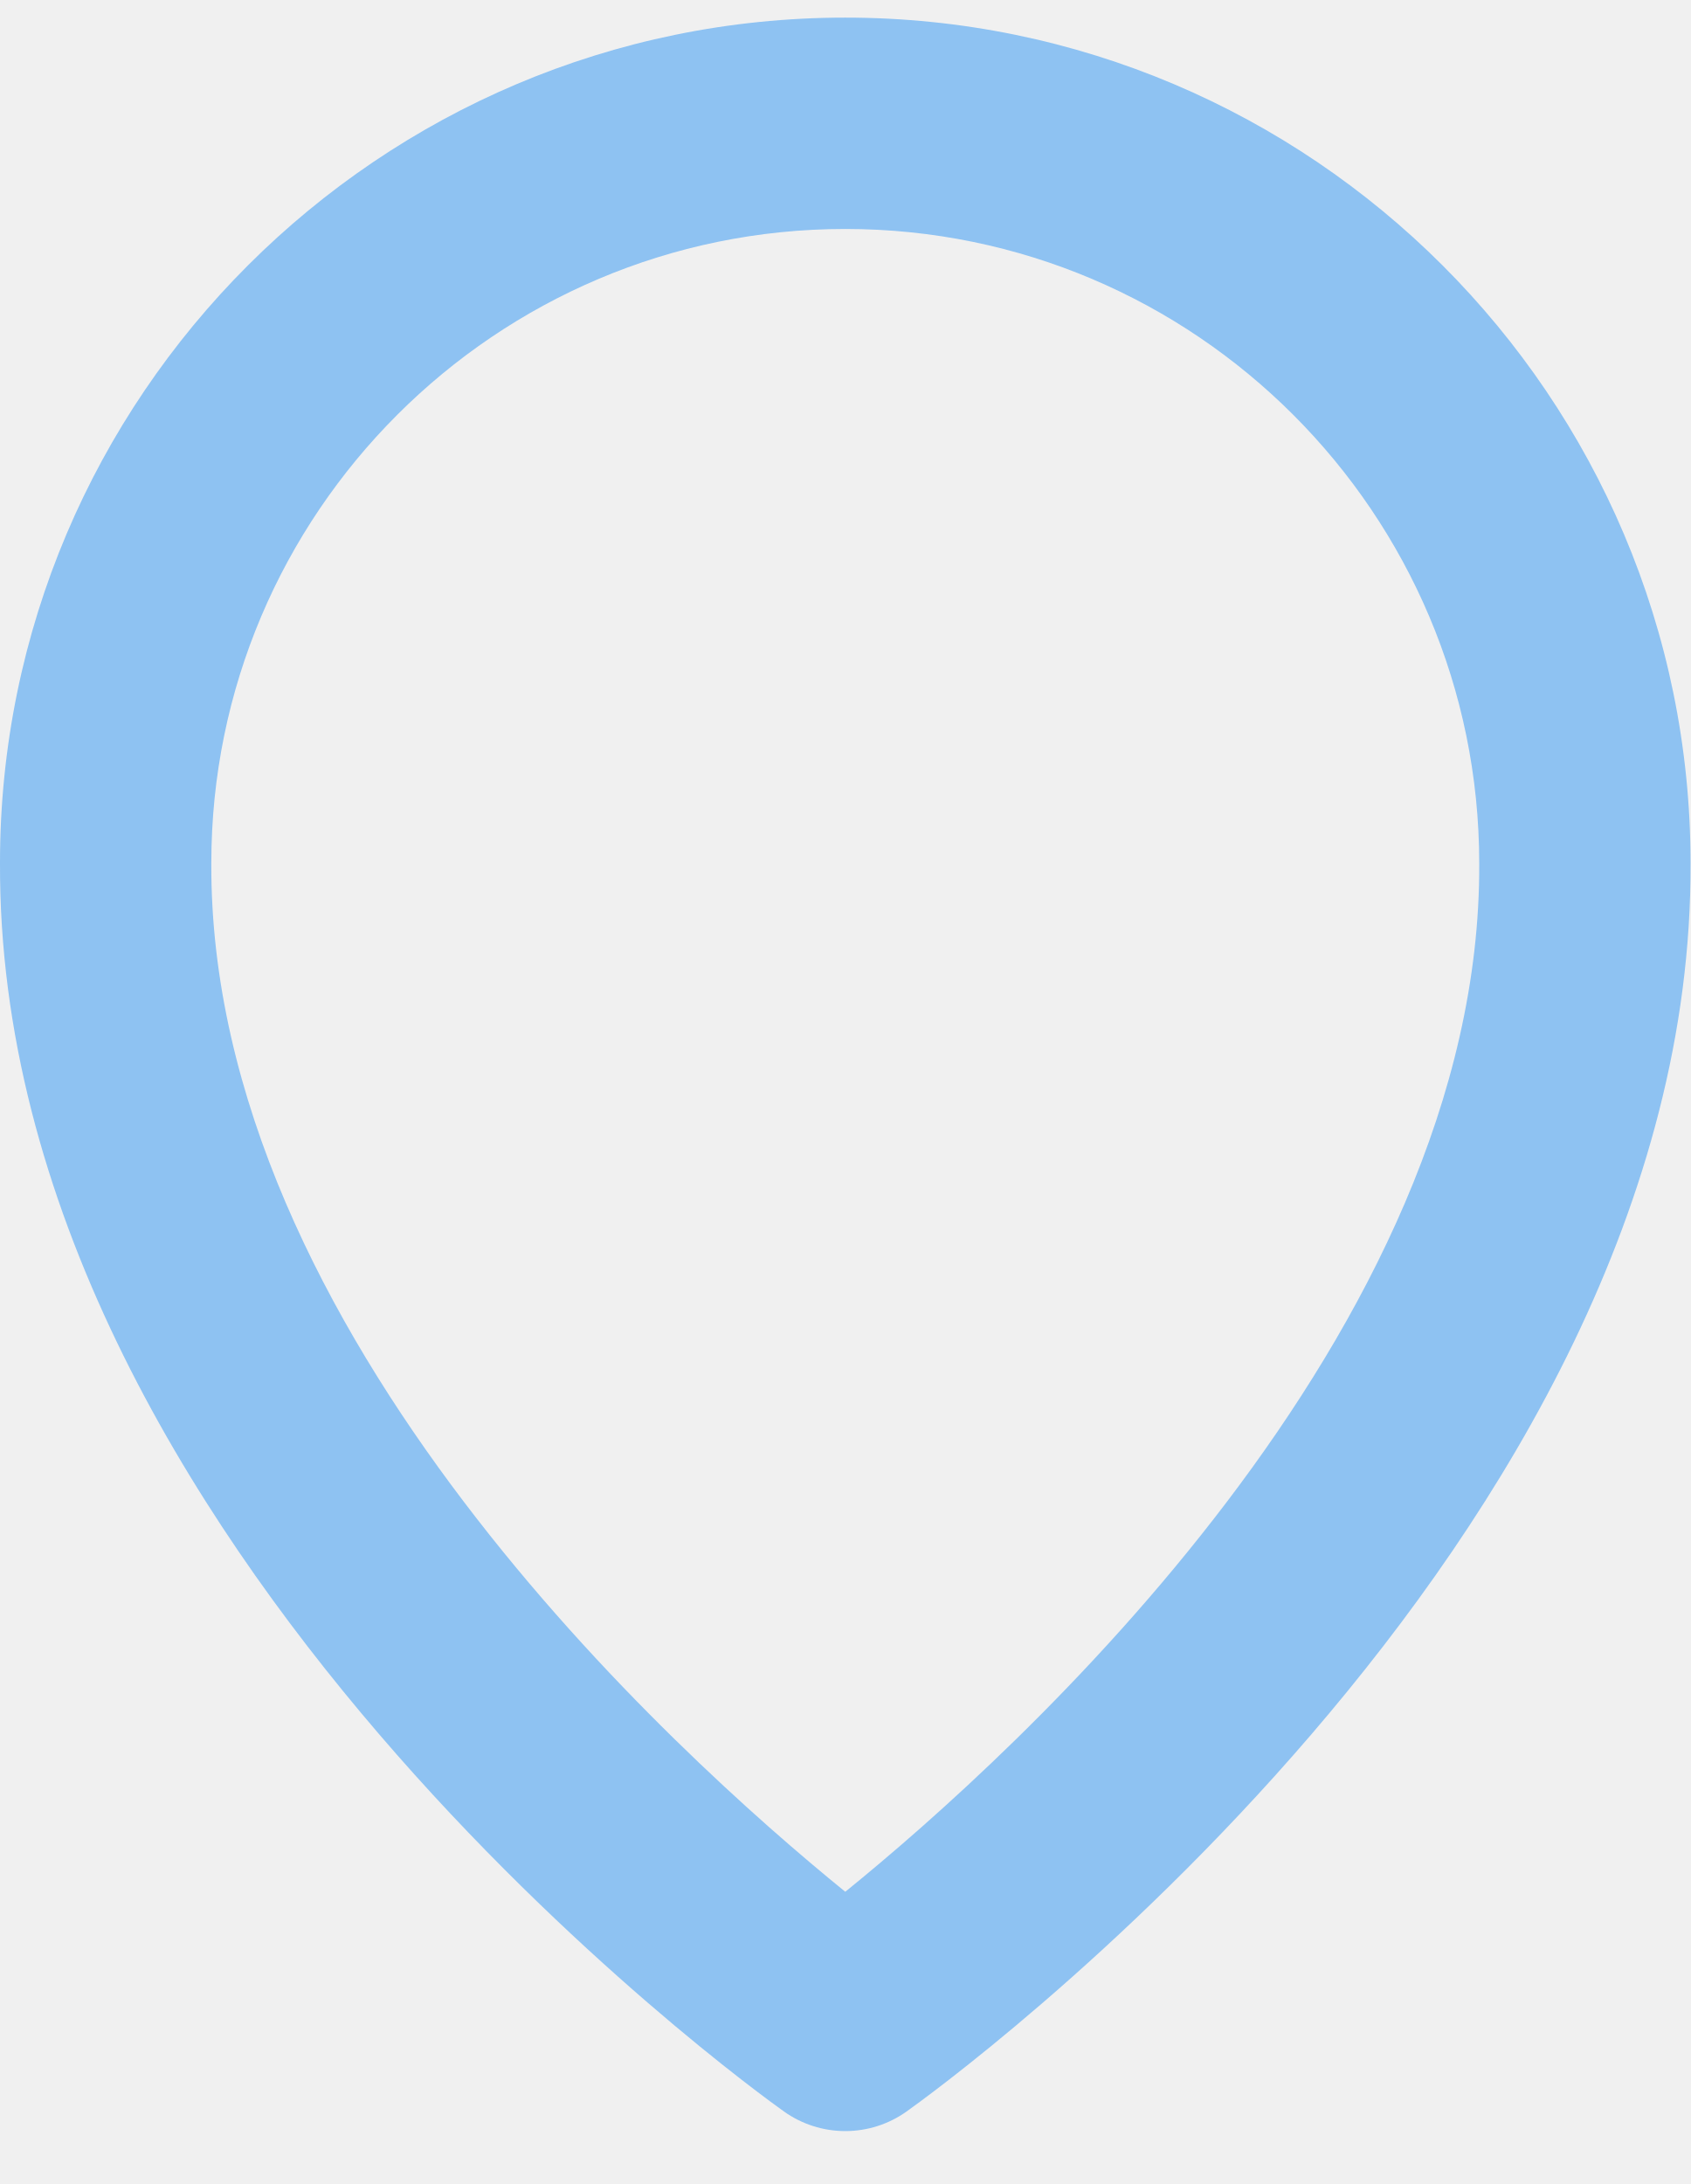
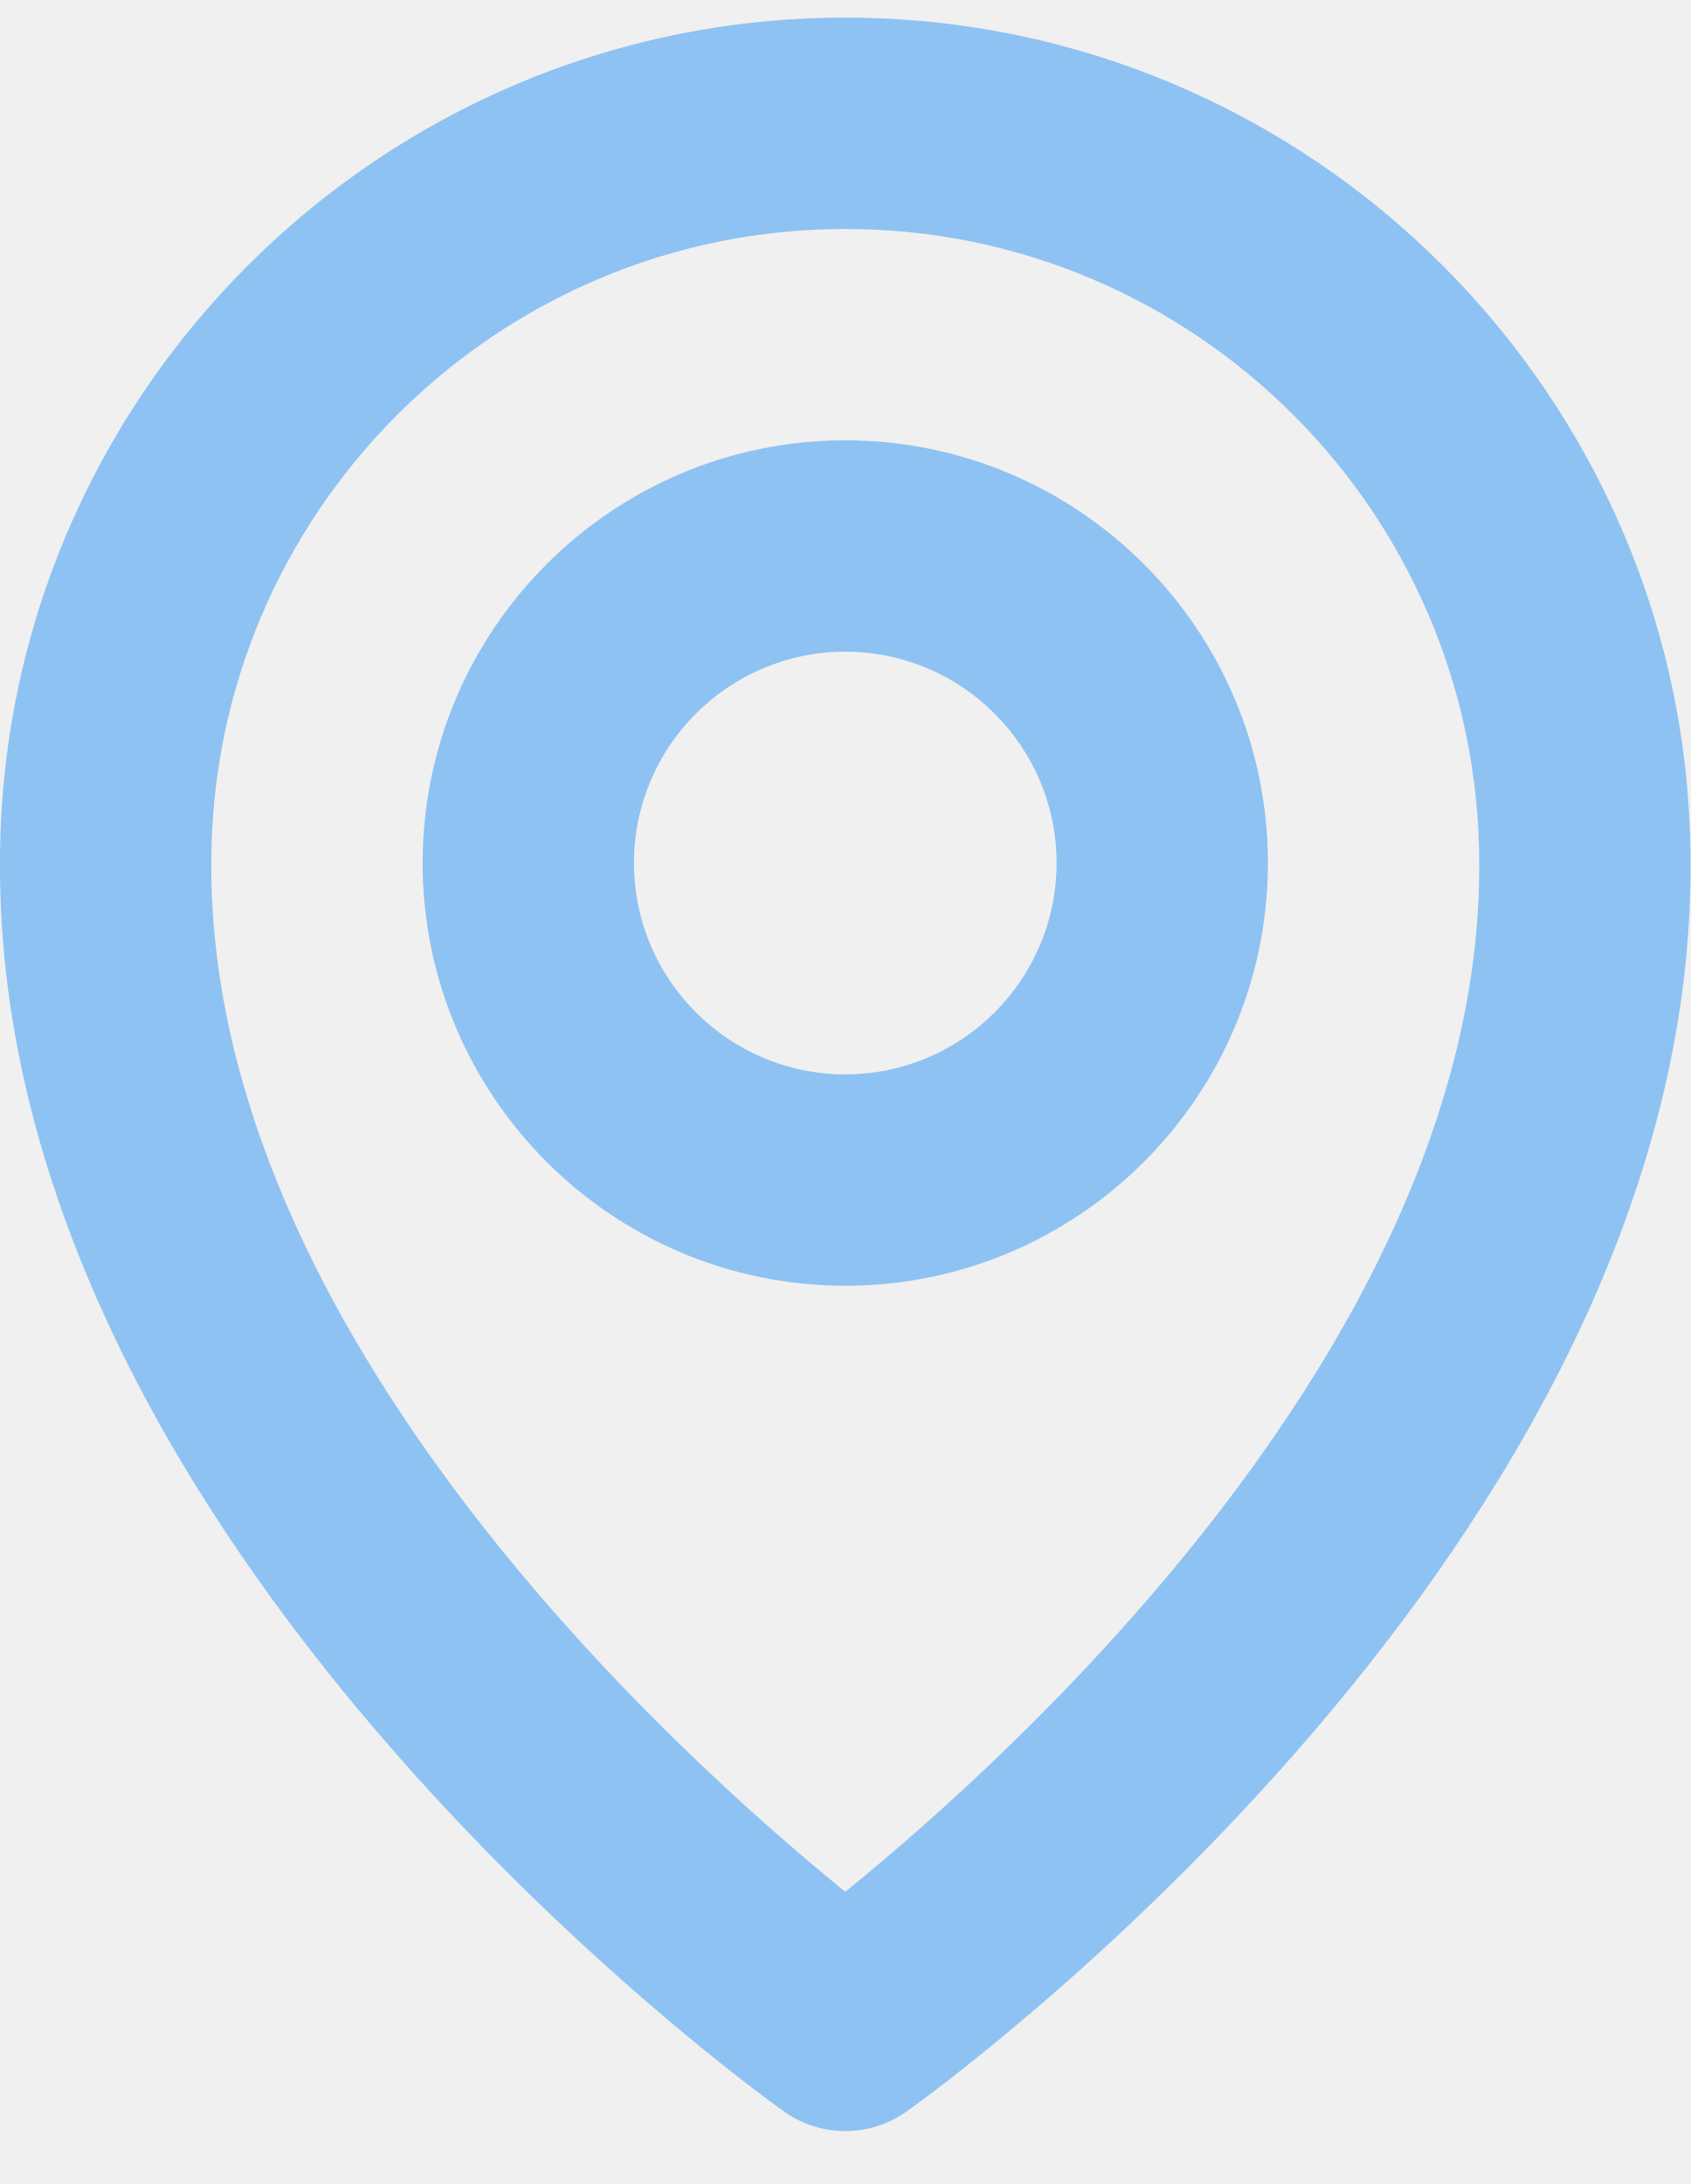
<svg xmlns="http://www.w3.org/2000/svg" width="24" height="31" viewBox="0 0 24 31" fill="none">
-   <path d="M11.13 29.971C11.384 30.152 11.688 30.249 12 30.249C12.312 30.249 12.616 30.152 12.87 29.971C13.326 29.648 24.043 21.91 24 12.25C24 5.633 18.616 0.25 12 0.25C5.384 0.25 0 5.633 0 12.242C-0.043 21.91 10.674 29.648 11.13 29.971ZM12 3.25C16.963 3.25 21 7.286 21 12.257C21.031 18.914 14.418 24.892 12 26.852C9.584 24.89 2.969 18.911 3 12.25C3 7.286 7.037 3.25 12 3.25Z" fill="#8EC2F2" />
+   <g clip-path="url(#clip0_964:17688)">
+     <path d="M12 18.25C15.309 18.25 18 15.559 18 12.25C18 8.941 15.309 6.25 12 6.25C8.691 6.25 6 8.941 6 12.25C6 15.559 8.691 18.25 12 18.25ZM12 9.25C13.654 9.25 15 10.595 15 12.25C15 13.904 13.654 15.25 12 15.25C10.345 15.25 9 13.904 9 12.25C9 10.595 10.345 9.25 12 9.25Z" fill="#8EC2F2" />
+     <path d="M11.13 29.971C11.384 30.152 11.688 30.249 12 30.249C12.312 30.249 12.616 30.152 12.87 29.971C13.326 29.648 24.043 21.91 24 12.25C24 5.633 18.616 0.25 12 0.25C5.384 0.25 0 5.633 0 12.242C-0.043 21.91 10.674 29.648 11.13 29.971ZM12 3.25C16.963 3.25 21 7.286 21 12.257C21.031 18.914 14.418 24.892 12 26.852C9.584 24.89 2.969 18.911 3 12.25C3 7.286 7.037 3.25 12 3.25Z" fill="#8EC2F2" />
+   </g>
+   <defs>
+     <clipPath id="clip0_964:17688">
+       <rect width="24" height="30" fill="white" transform="translate(0 0.25)" />
+     </clipPath>
+   </defs>
</svg>
